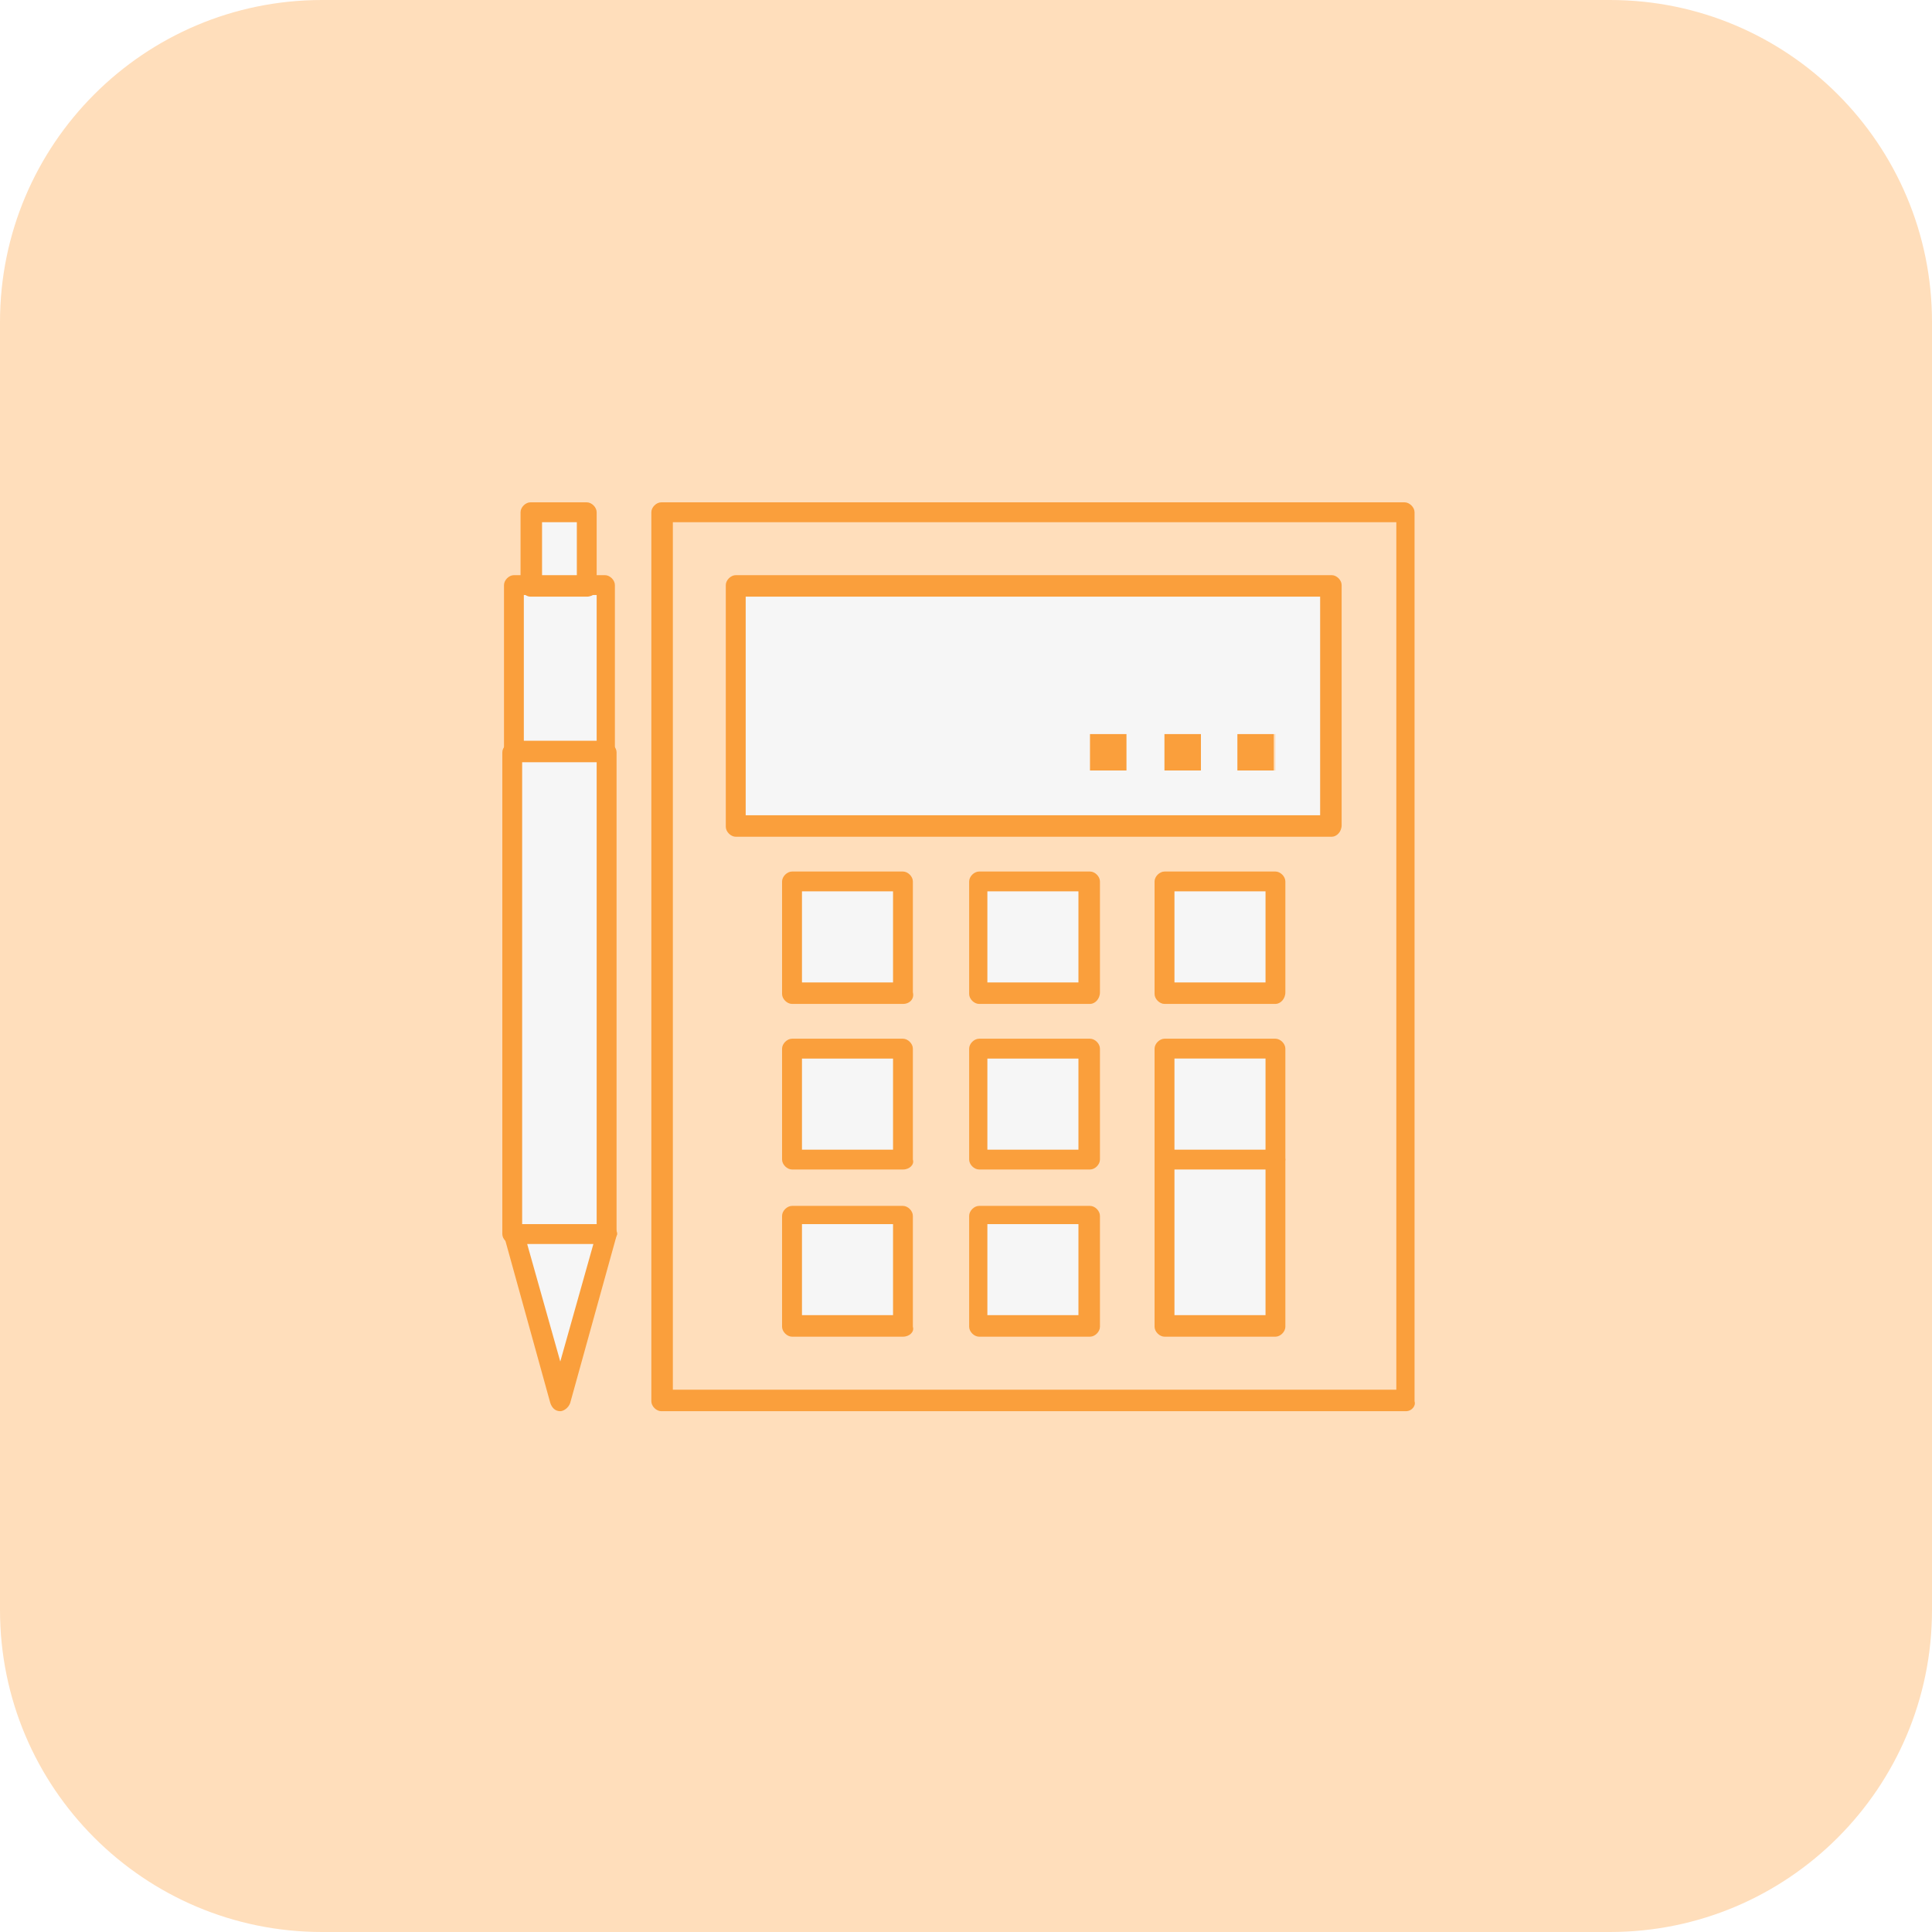
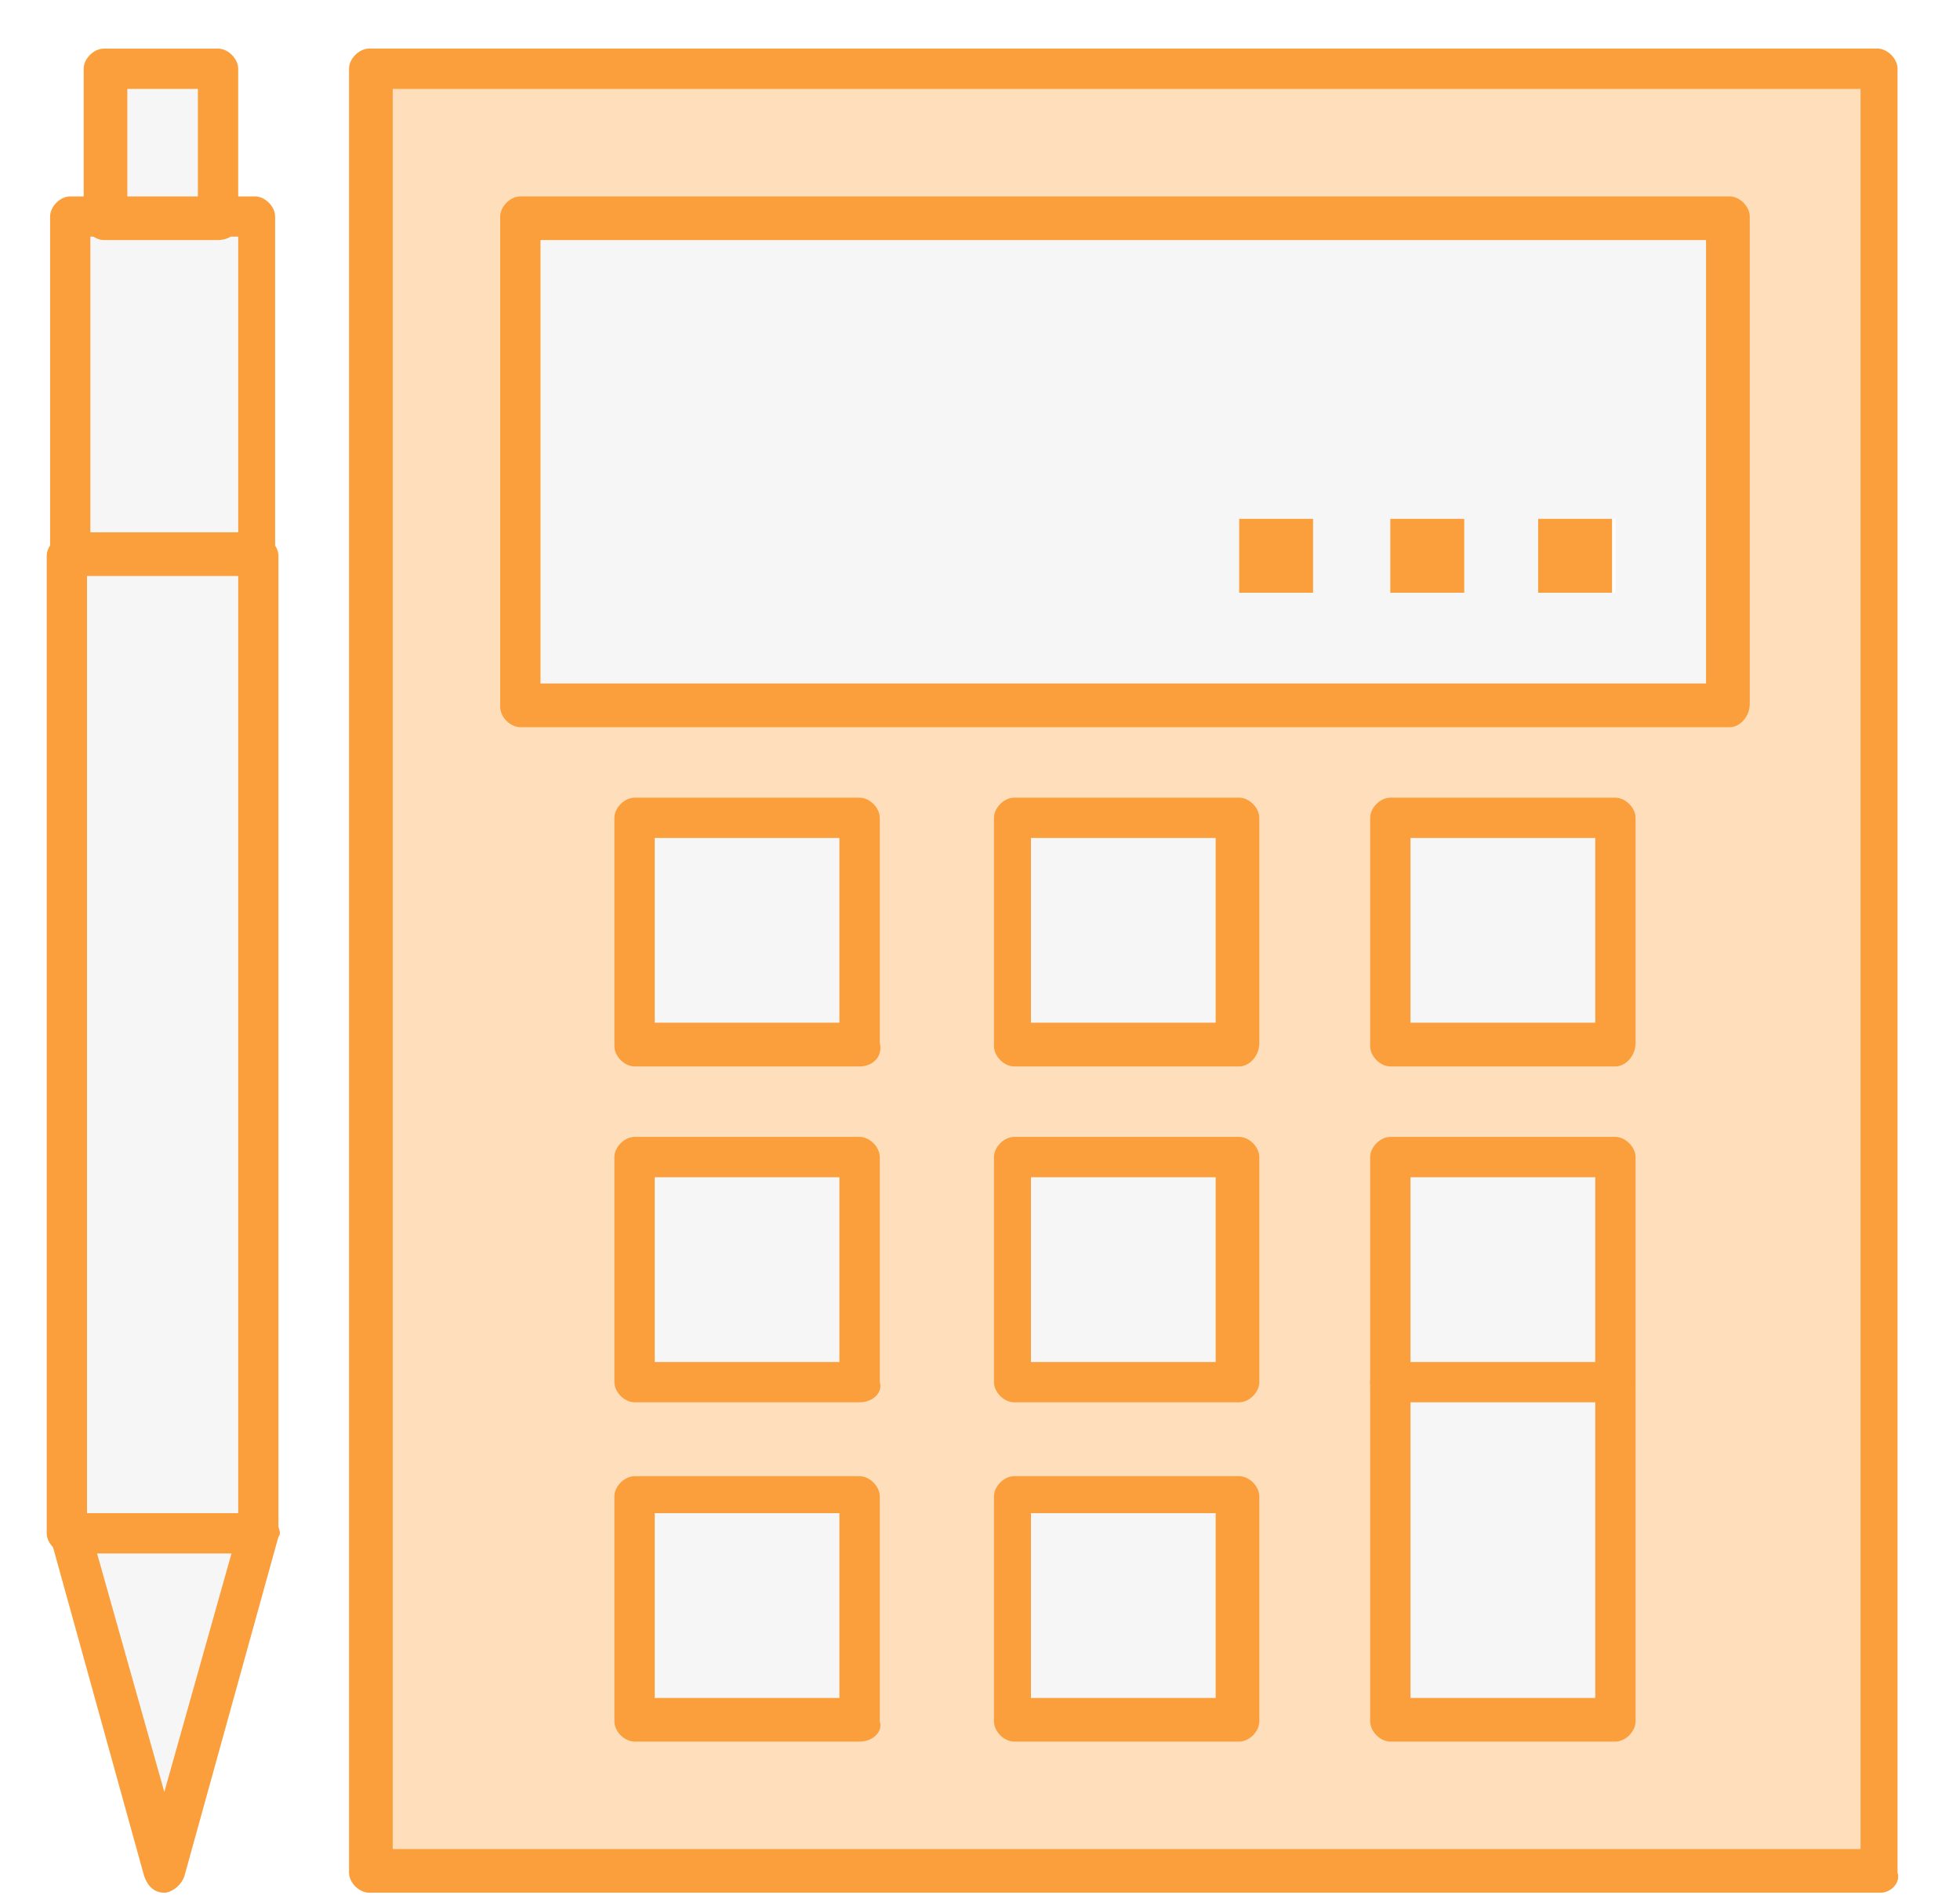
- <svg xmlns="http://www.w3.org/2000/svg" width="30" height="30" viewBox="0 0 30 30" fill="none">
-   <path d="M30 15C30 23.284 23.284 30 15 30C6.716 30 0 23.284 0 15C0 6.716 6.716 0 15 0C23.284 0 30 6.716 30 15Z" fill="#FFDEBB" />
-   <rect width="30" height="30" rx="5" fill="#FFDEBB" />
-   <path d="M9.42 19.162L8.7 21.733L7.954 19.162H9.42Z" fill="#F6F6F6" />
-   <path d="M8.262 7.954H9.137V9.111H8.262V7.954Z" fill="#F6F6F6" />
-   <path d="M9.42 9.085V11.682H7.954V9.085H8.263H9.111H9.42Z" fill="#F6F6F6" />
-   <path d="M7.954 11.682H9.394V19.162H7.954V11.682Z" fill="#F6F6F6" />
-   <path d="M17.491 11.964V11.399H16.926V11.964H17.491ZM18.648 11.964V11.399H18.082V11.964H18.648ZM19.805 11.964V11.399H19.239V11.964H19.805ZM20.679 9.085V12.813H11.424V9.085H20.679Z" fill="#F6F6F6" />
-   <path d="M15.178 18.854H16.9V20.576H15.178V18.854Z" fill="#F6F6F6" />
-   <path d="M12.299 16.283H14.021V18.006H12.299V16.283Z" fill="#F6F6F6" />
-   <path d="M18.082 16.283H19.805V18.006H18.082V16.283Z" fill="#F6F6F6" />
-   <path d="M15.178 13.687H16.9V15.409H15.178V13.687Z" fill="#F6F6F6" />
-   <path d="M14.021 15.409V13.687H12.299V15.409H14.021ZM14.021 18.006V16.283H12.299V18.006H14.021ZM14.021 20.602V18.88H12.299V20.602H14.021ZM16.926 15.409V13.687H15.204V15.409H16.926ZM16.926 18.006V16.283H15.204V18.006H16.926ZM16.926 20.602V18.88H15.204V20.602H16.926ZM19.805 15.409V13.687H18.082V15.409H19.805ZM19.805 20.602V16.283H18.082V20.602H19.805ZM20.679 12.838V9.085H11.425V12.813H20.679V12.838ZM21.836 7.954V21.759H10.268V7.954H21.836Z" fill="#FFDEBB" />
-   <path d="M19.214 11.399H19.779V11.964H19.214V11.399Z" fill="#FA9F3C" />
-   <path d="M18.082 18.006H19.805V20.602H18.082V18.006Z" fill="#F6F6F6" />
-   <path d="M18.082 13.687H19.805V15.409H18.082V13.687Z" fill="#F6F6F6" />
-   <path d="M18.082 11.399H18.648V11.964H18.082V11.399Z" fill="#FA9F3C" />
-   <path d="M16.926 11.399H17.491V11.964H16.926V11.399Z" fill="#FA9F3C" />
-   <path d="M15.178 16.283H16.9V18.006H15.178V16.283Z" fill="#F6F6F6" />
-   <path d="M12.299 18.854H14.021V20.576H12.299V18.854Z" fill="#F6F6F6" />
-   <path d="M12.299 13.687H14.021V15.409H12.299V13.687Z" fill="#F6F6F6" />
-   <path d="M10.448 21.579H21.682V8.109H10.448V21.579ZM21.836 21.913H10.268C10.191 21.913 10.114 21.836 10.114 21.759V7.954C10.114 7.877 10.191 7.8 10.268 7.8H21.81C21.887 7.8 21.965 7.877 21.965 7.954V21.759C21.99 21.836 21.913 21.913 21.836 21.913Z" fill="#FA9F3C" />
-   <path d="M11.579 12.659H20.499V9.265H11.579V12.659ZM20.679 12.993H11.425C11.348 12.993 11.27 12.916 11.27 12.838V9.085C11.27 9.008 11.348 8.931 11.425 8.931H20.679C20.756 8.931 20.833 9.008 20.833 9.085V12.813C20.833 12.916 20.756 12.993 20.679 12.993Z" fill="#FA9F3C" />
-   <path d="M12.453 15.255H13.867V13.841H12.453V15.255ZM14.021 15.589H12.299C12.222 15.589 12.144 15.512 12.144 15.435V13.687C12.144 13.61 12.222 13.533 12.299 13.533H14.021C14.098 13.533 14.175 13.61 14.175 13.687V15.409C14.201 15.512 14.124 15.589 14.021 15.589Z" fill="#FA9F3C" />
-   <path d="M15.332 15.255H16.746V13.841H15.332V15.255ZM16.926 15.589H15.204C15.126 15.589 15.049 15.512 15.049 15.435V13.687C15.049 13.61 15.126 13.533 15.204 13.533H16.926C17.003 13.533 17.08 13.61 17.08 13.687V15.409C17.08 15.512 17.003 15.589 16.926 15.589Z" fill="#FA9F3C" />
-   <path d="M18.237 15.255H19.651V13.841H18.237V15.255ZM19.805 15.589H18.083C18.006 15.589 17.928 15.512 17.928 15.435V13.687C17.928 13.61 18.006 13.533 18.083 13.533H19.805C19.882 13.533 19.959 13.61 19.959 13.687V15.409C19.959 15.512 19.882 15.589 19.805 15.589Z" fill="#FA9F3C" />
-   <path d="M12.453 17.852H13.867V16.438H12.453V17.852ZM14.021 18.16H12.299C12.222 18.16 12.144 18.083 12.144 18.006V16.283C12.144 16.206 12.222 16.129 12.299 16.129H14.021C14.098 16.129 14.175 16.206 14.175 16.283V18.006C14.201 18.083 14.124 18.16 14.021 18.16Z" fill="#FA9F3C" />
-   <path d="M15.332 17.852H16.746V16.438H15.332V17.852ZM16.926 18.16H15.204C15.126 18.16 15.049 18.083 15.049 18.006V16.283C15.049 16.206 15.126 16.129 15.204 16.129H16.926C17.003 16.129 17.08 16.206 17.08 16.283V18.006C17.08 18.083 17.003 18.16 16.926 18.16Z" fill="#FA9F3C" />
-   <path d="M19.805 18.16H18.083C18.006 18.16 17.928 18.083 17.928 18.006C17.928 17.928 18.006 17.852 18.083 17.852H19.805C19.882 17.852 19.959 17.928 19.959 18.006C19.959 18.083 19.882 18.16 19.805 18.16Z" fill="#FA9F3C" />
-   <path d="M12.453 20.422H13.867V19.008H12.453V20.422ZM14.021 20.756H12.299C12.222 20.756 12.144 20.679 12.144 20.602V18.88C12.144 18.802 12.222 18.725 12.299 18.725H14.021C14.098 18.725 14.175 18.802 14.175 18.88V20.602C14.201 20.679 14.124 20.756 14.021 20.756Z" fill="#FA9F3C" />
-   <path d="M15.332 20.422H16.746V19.008H15.332V20.422ZM16.926 20.756H15.204C15.126 20.756 15.049 20.679 15.049 20.602V18.88C15.049 18.802 15.126 18.725 15.204 18.725H16.926C17.003 18.725 17.08 18.802 17.08 18.88V20.602C17.08 20.679 17.003 20.756 16.926 20.756Z" fill="#FA9F3C" />
-   <path d="M18.237 20.422H19.651V16.437H18.237V20.422ZM19.805 20.756H18.083C18.006 20.756 17.928 20.679 17.928 20.602V16.283C17.928 16.206 18.006 16.129 18.083 16.129H19.805C19.882 16.129 19.959 16.206 19.959 16.283V20.602C19.959 20.679 19.882 20.756 19.805 20.756Z" fill="#FA9F3C" />
-   <path d="M7.954 19.317C7.877 19.317 7.8 19.239 7.8 19.162V11.682C7.8 11.604 7.877 11.528 7.954 11.528C8.031 11.528 8.108 11.604 8.108 11.682V19.162C8.134 19.239 8.057 19.317 7.954 19.317Z" fill="#FA9F3C" />
-   <path d="M9.42 19.317C9.342 19.317 9.265 19.239 9.265 19.162V11.682C9.265 11.604 9.342 11.528 9.42 11.528C9.497 11.528 9.574 11.604 9.574 11.682V19.162C9.574 19.239 9.497 19.317 9.42 19.317Z" fill="#FA9F3C" />
-   <path d="M8.186 19.317L8.7 21.142L9.214 19.317H8.186ZM8.7 21.913C8.622 21.913 8.571 21.862 8.545 21.785L7.826 19.188C7.8 19.137 7.826 19.085 7.851 19.06C7.877 19.034 7.928 19.008 7.98 19.008H9.42C9.471 19.008 9.522 19.034 9.548 19.06C9.574 19.111 9.599 19.162 9.574 19.188L8.854 21.785C8.828 21.862 8.751 21.913 8.7 21.913Z" fill="#FA9F3C" />
-   <path d="M9.42 11.836H7.98C7.903 11.836 7.826 11.759 7.826 11.682V9.085C7.826 9.008 7.903 8.931 7.98 8.931H8.262C8.34 8.931 8.417 9.008 8.417 9.085C8.417 9.162 8.34 9.239 8.262 9.239H8.134V11.502H9.265V9.239H9.111C9.034 9.239 8.957 9.162 8.957 9.085C8.957 9.008 9.034 8.931 9.111 8.931H9.394C9.471 8.931 9.548 9.008 9.548 9.085V11.682C9.574 11.785 9.497 11.836 9.42 11.836Z" fill="#FA9F3C" />
-   <path d="M8.417 8.931H8.957V8.109H8.417V8.931ZM9.111 9.265H8.237C8.16 9.265 8.083 9.188 8.083 9.111V7.954C8.083 7.877 8.16 7.8 8.237 7.8H9.111C9.188 7.8 9.265 7.877 9.265 7.954V9.111C9.291 9.188 9.214 9.265 9.111 9.265Z" fill="#FA9F3C" />
+ <svg xmlns="http://www.w3.org/2000/svg" width="30" height="29" viewBox="0 0 30 29" fill="none">
+   <path d="M3.954 23.468L2.515 28.61L1.023 23.468H3.954Z" fill="#F6F6F6" />
+   <path d="M1.64 1.052H3.388V3.366H1.64V1.052Z" fill="#F6F6F6" />
+   <path d="M3.954 3.314V8.507H1.023V3.314H1.64H3.337H3.954Z" fill="#F6F6F6" />
+   <path d="M1.023 8.507H3.903V23.468H1.023V8.507Z" fill="#F6F6F6" />
+   <path d="M20.098 9.072V7.941H18.967V9.072H20.098ZM22.412 9.072V7.941H21.28V9.072H22.412ZM24.725 9.072V7.941H23.594V9.072H24.725ZM26.473 3.314V10.769H7.964V3.314H26.473Z" fill="#F6F6F6" />
+   <path d="M15.471 22.851H18.915V26.296H15.471V22.851Z" fill="#F6F6F6" />
+   <path d="M9.713 17.71H13.157V21.155H9.713V17.71Z" fill="#F6F6F6" />
+   <path d="M21.28 17.71H24.725V21.155H21.28V17.71Z" fill="#F6F6F6" />
+   <path d="M15.471 12.517H18.915V15.962H15.471V12.517Z" fill="#F6F6F6" />
+   <path d="M13.157 15.962V12.517H9.713V15.962H13.157ZM13.157 21.154V17.71H9.713V21.154H13.157ZM13.157 26.347V22.903H9.713V26.347H13.157ZM18.967 15.962V12.517H15.522V15.962H18.967ZM18.967 21.154V17.71H15.522V21.154H18.967ZM18.967 26.347V22.903H15.522V26.347H18.967ZM24.725 15.962V12.517H21.28V15.962H24.725ZM24.725 26.347V17.71H21.28V26.347H24.725ZM26.473 10.82V3.314H7.964V10.769H26.473V10.82ZM28.787 1.052V28.661H5.65V1.052H28.787Z" fill="#FFDEBB" />
+   <path d="M23.543 7.941H24.674V9.072H23.543V7.941Z" fill="#FA9F3C" />
+   <path d="M21.28 21.154H24.725V26.347H21.28V21.154Z" fill="#F6F6F6" />
+   <path d="M21.28 12.517H24.725V15.962H21.28V12.517Z" fill="#F6F6F6" />
+   <path d="M21.28 7.941H22.412V9.072H21.28V7.941Z" fill="#FA9F3C" />
+   <path d="M18.967 7.941H20.098V9.072H18.967V7.941Z" fill="#FA9F3C" />
+   <path d="M15.471 17.71H18.915V21.155H15.471V17.71Z" fill="#F6F6F6" />
+   <path d="M9.713 22.851H13.157V26.296H9.713V22.851Z" fill="#F6F6F6" />
+   <path d="M9.713 12.517H13.157V15.962H9.713V12.517Z" fill="#F6F6F6" />
+   <path d="M6.011 28.301H28.478V1.361H6.011V28.301ZM28.787 28.969H5.651C5.497 28.969 5.342 28.815 5.342 28.661V1.052C5.342 0.898 5.497 0.743 5.651 0.743H28.735C28.89 0.743 29.044 0.898 29.044 1.052V28.661C29.096 28.815 28.941 28.969 28.787 28.969Z" fill="#FA9F3C" />
+   <path d="M8.273 10.461H26.113V3.674H8.273V10.461ZM26.473 11.13H7.964C7.81 11.13 7.656 10.975 7.656 10.82V3.314C7.656 3.16 7.81 3.006 7.964 3.006H26.473C26.628 3.006 26.782 3.16 26.782 3.314V10.769C26.782 10.975 26.628 11.13 26.473 11.13Z" fill="#FA9F3C" />
+   <path d="M10.021 15.653H12.848V12.826H10.021V15.653ZM13.157 16.322H9.713C9.558 16.322 9.404 16.167 9.404 16.013V12.517C9.404 12.363 9.558 12.209 9.713 12.209H13.157C13.311 12.209 13.466 12.363 13.466 12.517V15.962C13.517 16.167 13.363 16.322 13.157 16.322Z" fill="#FA9F3C" />
+   <path d="M15.78 15.653H18.607V12.826H15.78V15.653ZM18.967 16.322H15.522C15.368 16.322 15.214 16.167 15.214 16.013V12.517C15.214 12.363 15.368 12.209 15.522 12.209H18.967C19.121 12.209 19.275 12.363 19.275 12.517V15.962C19.275 16.167 19.121 16.322 18.967 16.322Z" fill="#FA9F3C" />
+   <path d="M21.589 15.653H24.417V12.826H21.589V15.653ZM24.725 16.322H21.28C21.126 16.322 20.972 16.167 20.972 16.013V12.517C20.972 12.363 21.126 12.209 21.28 12.209H24.725C24.879 12.209 25.034 12.363 25.034 12.517V15.962C25.034 16.167 24.879 16.322 24.725 16.322Z" fill="#FA9F3C" />
+   <path d="M10.021 20.846H12.848V18.018H10.021V20.846ZM13.157 21.463H9.713C9.558 21.463 9.404 21.309 9.404 21.155V17.71C9.404 17.556 9.558 17.401 9.713 17.401H13.157C13.311 17.401 13.466 17.556 13.466 17.71V21.155C13.517 21.309 13.363 21.463 13.157 21.463Z" fill="#FA9F3C" />
+   <path d="M15.78 20.846H18.607V18.018H15.78V20.846ZM18.967 21.463H15.522C15.368 21.463 15.214 21.309 15.214 21.155V17.71C15.214 17.556 15.368 17.401 15.522 17.401H18.967C19.121 17.401 19.275 17.556 19.275 17.71V21.155C19.275 21.309 19.121 21.463 18.967 21.463Z" fill="#FA9F3C" />
+   <path d="M24.725 21.463H21.28C21.126 21.463 20.972 21.309 20.972 21.155C20.972 21 21.126 20.846 21.28 20.846H24.725C24.879 20.846 25.034 21 25.034 21.155C25.034 21.309 24.879 21.463 24.725 21.463Z" fill="#FA9F3C" />
+   <path d="M10.021 25.988H12.848V23.16H10.021V25.988ZM13.157 26.656H9.713C9.558 26.656 9.404 26.502 9.404 26.347V22.903C9.404 22.748 9.558 22.594 9.713 22.594H13.157C13.311 22.594 13.466 22.748 13.466 22.903V26.347C13.517 26.502 13.363 26.656 13.157 26.656Z" fill="#FA9F3C" />
+   <path d="M15.78 25.988H18.607V23.16H15.78V25.988ZM18.967 26.656H15.522C15.368 26.656 15.214 26.502 15.214 26.347V22.903C15.214 22.748 15.368 22.594 15.522 22.594H18.967C19.121 22.594 19.275 22.748 19.275 22.903V26.347C19.275 26.502 19.121 26.656 18.967 26.656Z" fill="#FA9F3C" />
+   <path d="M21.589 25.988H24.417V18.018H21.589V25.988ZM24.725 26.656H21.28C21.126 26.656 20.972 26.502 20.972 26.347V17.71C20.972 17.556 21.126 17.401 21.28 17.401H24.725C24.879 17.401 25.034 17.556 25.034 17.71V26.347C25.034 26.502 24.879 26.656 24.725 26.656Z" fill="#FA9F3C" />
+   <path d="M1.023 23.777C0.87 23.777 0.715 23.623 0.715 23.468V8.507C0.715 8.353 0.87 8.199 1.023 8.199C1.178 8.199 1.332 8.353 1.332 8.507V23.468C1.383 23.623 1.229 23.777 1.023 23.777Z" fill="#FA9F3C" />
+   <path d="M3.954 23.777C3.8 23.777 3.646 23.623 3.646 23.468V8.507C3.646 8.353 3.8 8.199 3.954 8.199C4.109 8.199 4.262 8.353 4.262 8.507V23.468C4.262 23.623 4.109 23.777 3.954 23.777Z" fill="#FA9F3C" />
+   <path d="M1.486 23.777L2.515 27.427L3.543 23.777H1.486ZM2.515 28.969C2.36 28.969 2.258 28.867 2.206 28.713L0.767 23.52C0.715 23.417 0.767 23.314 0.818 23.263C0.87 23.211 0.972 23.16 1.075 23.16H3.954C4.057 23.16 4.16 23.211 4.211 23.263C4.262 23.365 4.314 23.468 4.262 23.52L2.823 28.713C2.772 28.867 2.617 28.969 2.515 28.969Z" fill="#FA9F3C" />
+   <path d="M3.954 8.816H1.075C0.92 8.816 0.767 8.661 0.767 8.507V3.314C0.767 3.16 0.92 3.006 1.075 3.006H1.64C1.795 3.006 1.949 3.16 1.949 3.314C1.949 3.468 1.795 3.622 1.64 3.622H1.383V8.147H3.646V3.622H3.337C3.183 3.622 3.029 3.468 3.029 3.314C3.029 3.16 3.183 3.006 3.337 3.006H3.903C4.057 3.006 4.211 3.16 4.211 3.314V8.507C4.262 8.713 4.109 8.816 3.954 8.816Z" fill="#FA9F3C" />
+   <path d="M1.949 3.006H3.029V1.361H1.949V3.006ZM3.337 3.674H1.589C1.435 3.674 1.281 3.52 1.281 3.366V1.052C1.281 0.898 1.435 0.744 1.589 0.744H3.337C3.491 0.744 3.646 0.898 3.646 1.052V3.366C3.697 3.52 3.543 3.674 3.337 3.674Z" fill="#FA9F3C" />
</svg>
